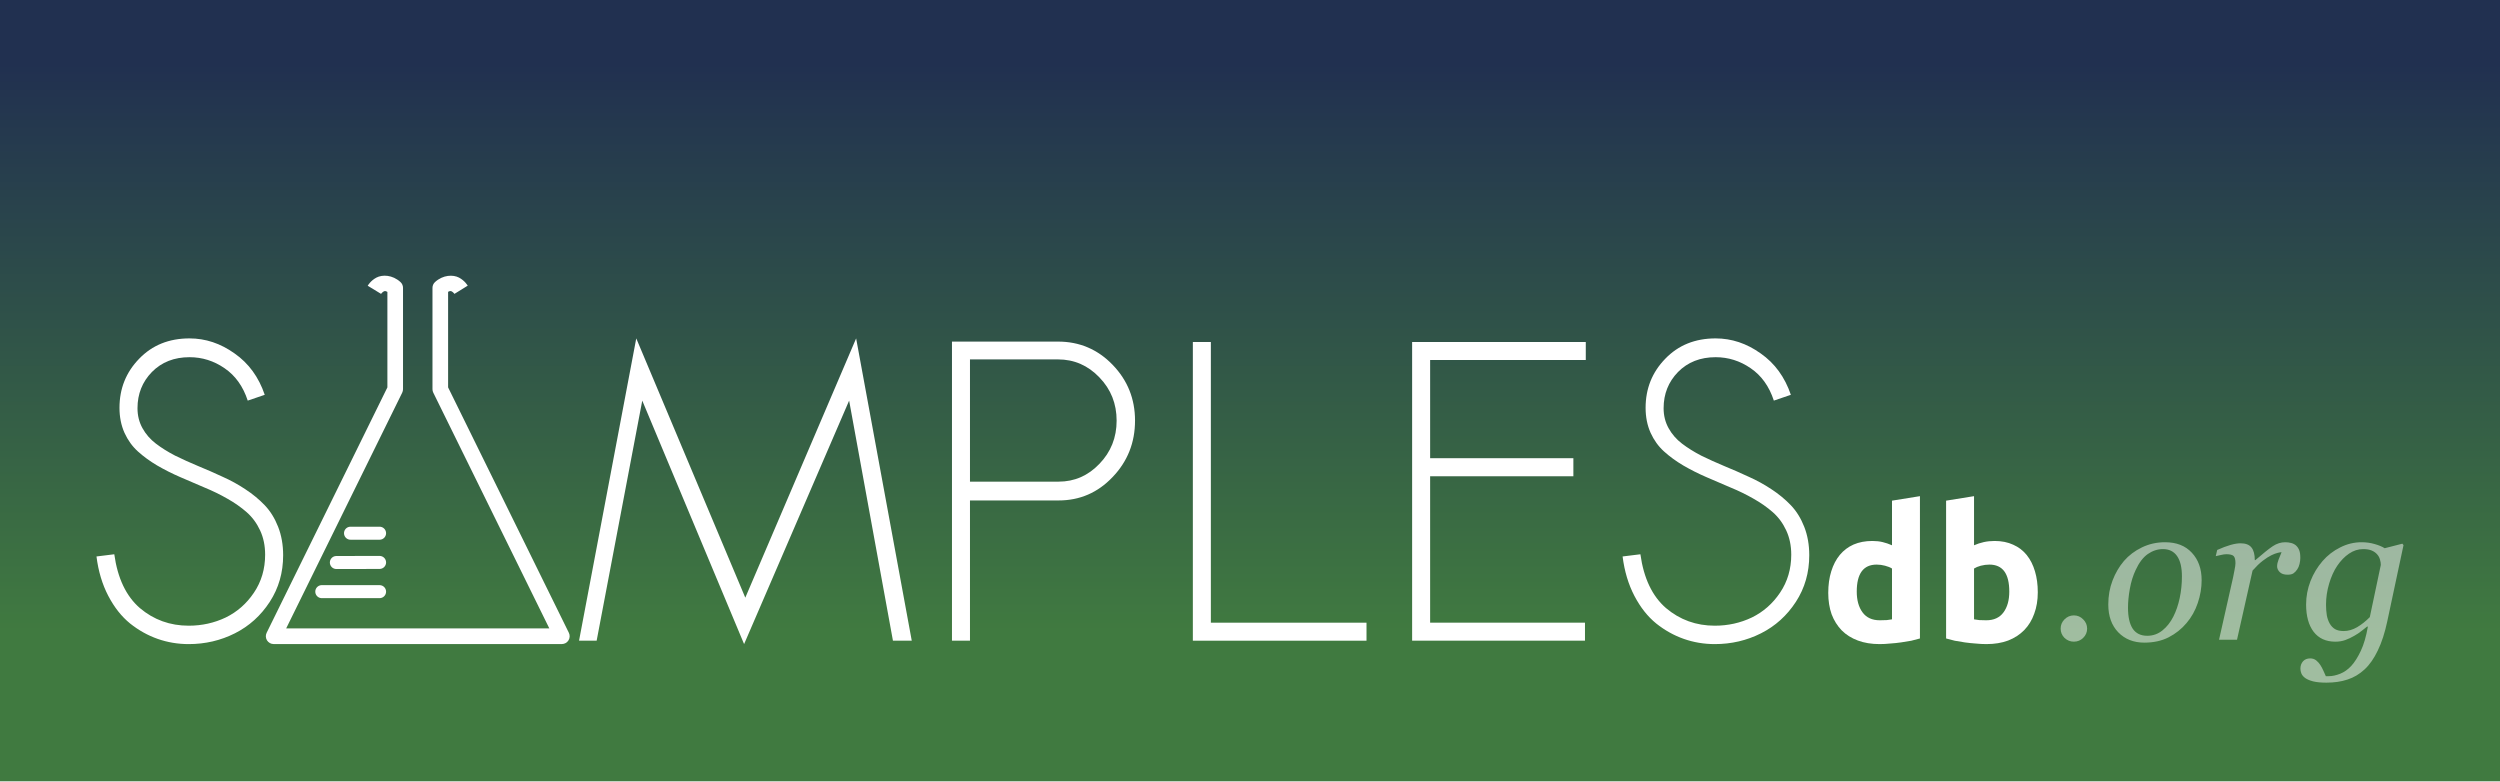
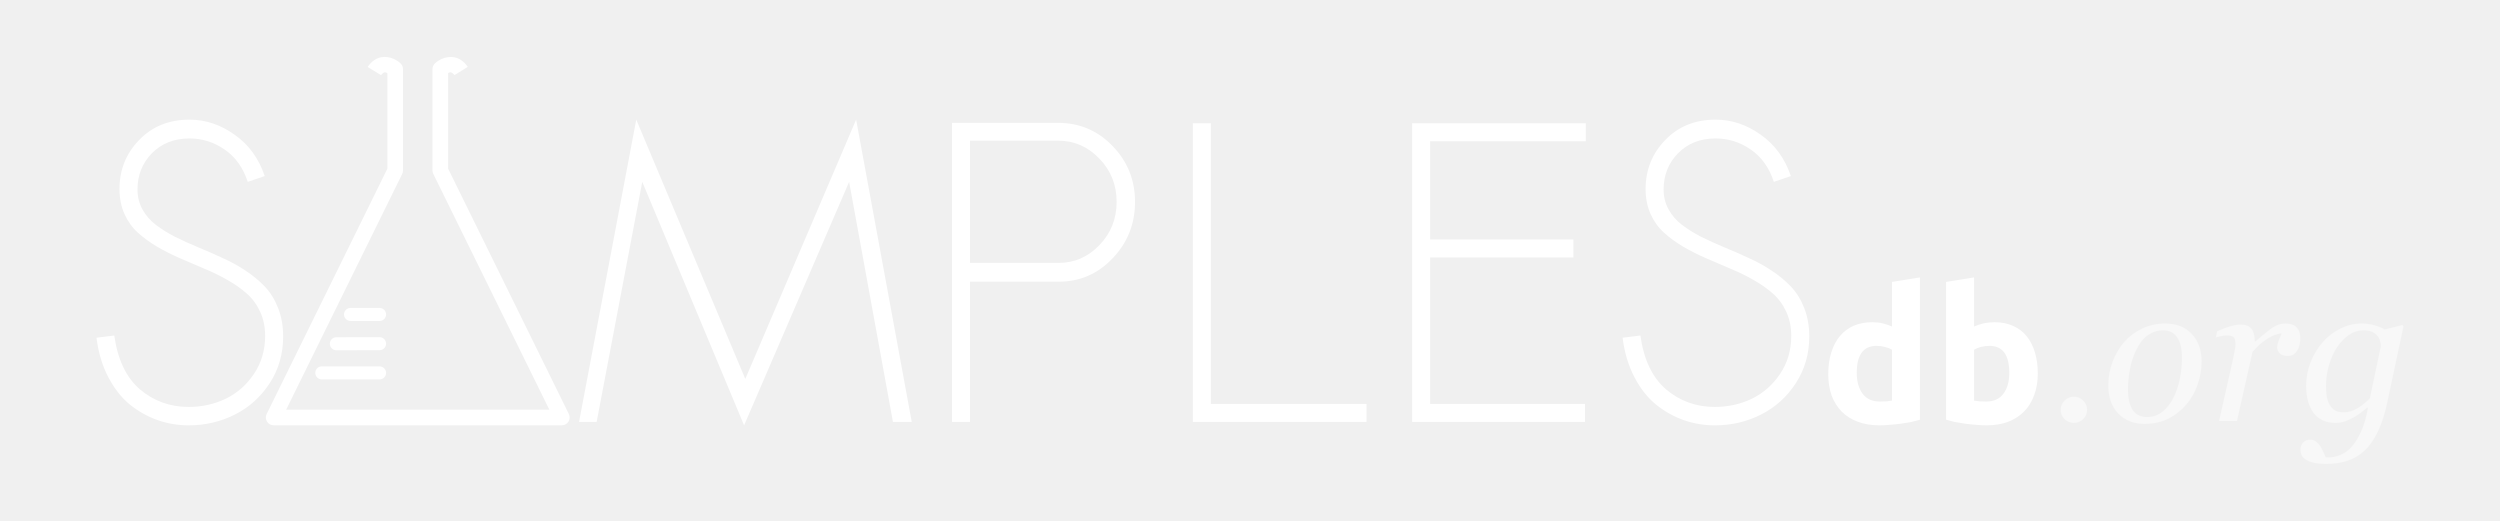
- <svg xmlns="http://www.w3.org/2000/svg" xmlns:xlink="http://www.w3.org/1999/xlink" width="960" height="300" id="svg2" version="1.1">
-   <defs id="defs4">
-     <linearGradient id="linearGradient3777">
-       <stop style="stop-color:#407a40;stop-opacity:1;" offset="0" id="stop3779" />
-       <stop style="stop-color:#213050;stop-opacity:1" offset="1" id="stop3781" />
-     </linearGradient>
-     <linearGradient xlink:href="#linearGradient3777" id="linearGradient3783" x1="527.964" y1="57.422" x2="527.964" y2="275.881" gradientUnits="userSpaceOnUse" gradientTransform="translate(0,-1052.362)" />
-   </defs>
-   <g id="layer1" transform="translate(0,-752.3622)">
-     <rect style="fill:url(#linearGradient3783);fill-opacity:1;stroke:none" id="rect2985" width="960" height="300" x="0" y="-1052.362" transform="scale(1,-1)" />
-     <g id="g3912" transform="translate(-2.585729,63.11648)">
+ <svg xmlns="http://www.w3.org/2000/svg" width="960" height="200" id="svg2" version="1.1">
+   <defs id="defs4" />
+   <g id="layer1" transform="translate(0,-852.3622)">
+     <rect style="fill:#000000;fill-opacity:1;stroke:none;display:none" id="rect3008" width="960" height="200" x="0" y="852.362" />
+     <g id="g3912" transform="translate(-2.585729,79.11648)">
      <g transform="translate(6,-53.66788)" id="text3755" style="font-size:157.339px;font-style:normal;font-variant:normal;font-weight:normal;font-stretch:normal;text-align:start;line-height:125%;letter-spacing:0px;word-spacing:0px;writing-mode:lr-tb;text-anchor:start;fill:#ffffff;fill-opacity:1;stroke:none;font-family:Sawasdee;-inkscape-font-specification:Sawasdee">
        <path id="path3762" d="m 98.245,894.521 -6.53,2.228 c -1.793,-5.48 -4.763,-9.629 -8.912,-12.446 -4.097,-2.817 -8.579,-4.225 -13.445,-4.225 -5.89,10e-5 -10.704,1.895 -14.443,5.685 -3.688,3.79 -5.531,8.425 -5.531,13.905 -2.5e-5,2.817 0.64,5.378 1.921,7.683 1.28,2.305 2.996,4.277 5.147,5.916 2.151,1.639 4.61,3.176 7.375,4.61 2.817,1.383 5.762,2.715 8.835,3.995 3.124,1.28 6.223,2.638 9.296,4.072 3.124,1.383 6.069,2.996 8.835,4.84 2.817,1.844 5.301,3.893 7.452,6.146 2.151,2.254 3.867,5.019 5.147,8.297 1.28,3.278 1.921,6.914 1.921,10.909 -8e-5,6.658 -1.716,12.625 -5.147,17.9 -3.432,5.275 -7.888,9.296 -13.368,12.062 -5.48,2.766 -11.396,4.149 -17.747,4.149 -4.149,0 -8.118,-0.666 -11.908,-1.997 -3.79,-1.332 -7.324,-3.304 -10.602,-5.916 -3.278,-2.663 -6.069,-6.197 -8.374,-10.602 -2.305,-4.405 -3.816,-9.45 -4.533,-15.135 l 6.837,-0.845 c 1.28,9.219 4.558,16.108 9.834,20.666 5.327,4.507 11.575,6.761 18.745,6.761 5.07,0 9.808,-1.05 14.213,-3.15 4.405,-2.151 8.015,-5.327 10.832,-9.526 2.868,-4.251 4.302,-9.117 4.302,-14.597 -7.5e-5,-3.432 -0.64,-6.53 -1.921,-9.296 -1.28,-2.766 -2.996,-5.096 -5.147,-6.991 -2.151,-1.895 -4.635,-3.636 -7.452,-5.224 -2.766,-1.588 -5.711,-3.022 -8.835,-4.302 -3.073,-1.332 -6.172,-2.663 -9.296,-3.995 -3.073,-1.332 -6.018,-2.817 -8.835,-4.456 -2.766,-1.639 -5.224,-3.431 -7.375,-5.378 -2.151,-1.946 -3.867,-4.328 -5.147,-7.145 -1.28,-2.868 -1.921,-6.069 -1.921,-9.603 -1.8e-5,-7.375 2.51,-13.649 7.529,-18.822 5.019,-5.224 11.473,-7.836 19.36,-7.836 6.146,1.1e-4 11.908,1.921 17.286,5.762 5.429,3.79 9.296,9.091 11.601,15.903" />
        <path id="path3766" d="m 225.699,988.94 -6.761,0 21.972,-116.084 41.87,99.566 42.561,-99.566 21.358,116.084 -7.222,0 -16.825,-92.191 -40.334,93.497 -39.104,-93.497 -17.516,92.191" />
        <path id="path3768" d="m 362.142,988.94 0,-114.854 40.718,0 c 8.246,1.1e-4 15.237,2.971 20.973,8.912 5.736,5.941 8.604,13.086 8.604,21.434 -9e-5,8.451 -2.868,15.673 -8.604,21.665 -5.685,5.992 -12.599,8.989 -20.743,8.989 l -34.034,0 0,53.855 -6.914,0 m 6.914,-61.076 34.034,0 c 6.095,7e-5 11.319,-2.279 15.672,-6.837 4.405,-4.558 6.607,-10.09 6.607,-16.594 -8e-5,-6.504 -2.202,-12.036 -6.607,-16.594 -4.405,-4.609 -9.706,-6.914 -15.903,-6.914 l -33.803,0 0,46.941" />
        <path id="path3770" d="m 521.325,988.94 -66.685,0 0,-114.701 6.914,0 0,107.787 59.77,0 0,6.914" />
        <path id="path3772" d="m 600.762,918.875 0,6.914 -55.007,0 0,56.236 59.463,0 0,6.914 -66.377,0 0,-114.701 66.685,0 0,6.914 -59.77,0 0,37.721 55.007,0" />
        <path id="path3774" d="m 684.272,894.521 -6.53,2.228 c -1.793,-5.48 -4.763,-9.629 -8.912,-12.446 -4.097,-2.817 -8.579,-4.225 -13.444,-4.225 -5.89,10e-5 -10.704,1.895 -14.443,5.685 -3.688,3.79 -5.531,8.425 -5.531,13.905 -3e-5,2.817 0.64,5.378 1.921,7.683 1.28,2.305 2.996,4.277 5.147,5.916 2.151,1.639 4.61,3.176 7.375,4.61 2.817,1.383 5.762,2.715 8.835,3.995 3.124,1.28 6.223,2.638 9.296,4.072 3.124,1.383 6.069,2.996 8.835,4.84 2.817,1.844 5.301,3.893 7.452,6.146 2.151,2.254 3.867,5.019 5.147,8.297 1.28,3.278 1.921,6.914 1.921,10.909 -8e-5,6.658 -1.716,12.625 -5.147,17.9 -3.432,5.275 -7.888,9.296 -13.368,12.062 -5.48,2.766 -11.396,4.149 -17.747,4.149 -4.149,0 -8.118,-0.666 -11.908,-1.997 -3.79,-1.332 -7.324,-3.304 -10.602,-5.916 -3.278,-2.663 -6.069,-6.197 -8.374,-10.602 -2.305,-4.405 -3.816,-9.45 -4.533,-15.135 l 6.837,-0.845 c 1.28,9.219 4.558,16.108 9.834,20.666 5.327,4.507 11.575,6.761 18.745,6.761 5.07,0 9.808,-1.05 14.213,-3.15 4.405,-2.151 8.015,-5.327 10.832,-9.526 2.868,-4.251 4.302,-9.117 4.302,-14.597 -8e-5,-3.432 -0.64,-6.53 -1.921,-9.296 -1.28,-2.766 -2.996,-5.096 -5.147,-6.991 -2.151,-1.895 -4.635,-3.636 -7.452,-5.224 -2.766,-1.588 -5.711,-3.022 -8.835,-4.302 -3.073,-1.332 -6.172,-2.663 -9.296,-3.995 -3.073,-1.332 -6.018,-2.817 -8.835,-4.456 -2.766,-1.639 -5.224,-3.431 -7.375,-5.378 -2.151,-1.946 -3.867,-4.328 -5.147,-7.145 -1.28,-2.868 -1.921,-6.069 -1.921,-9.603 -2e-5,-7.375 2.51,-13.649 7.529,-18.822 5.019,-5.224 11.473,-7.836 19.36,-7.836 6.146,1.1e-4 11.908,1.921 17.286,5.762 5.429,3.79 9.296,9.091 11.601,15.903" />
      </g>
      <g transform="translate(6,-56)" id="text3776" style="font-size:72px;font-style:normal;font-variant:normal;font-weight:bold;font-stretch:normal;text-align:start;line-height:125%;letter-spacing:0px;word-spacing:0px;writing-mode:lr-tb;text-anchor:start;fill:#ffffff;fill-opacity:1;stroke:none;font-family:Ubuntu;-inkscape-font-specification:Ubuntu Bold">
        <path id="path3781" d="m 709.577,972.418 c -1e-5,3.312 0.744,5.976 2.232,7.992 1.488,2.016 3.696,3.024 6.624,3.024 0.96,1e-5 1.848,-0.024 2.664,-0.072 0.816,-0.096 1.488,-0.192 2.016,-0.288 l 0,-19.512 c -0.672,-0.432 -1.56,-0.792 -2.664,-1.08 -1.056,-0.288 -2.136,-0.432 -3.24,-0.432 -5.088,3e-5 -7.632,3.456 -7.632,10.368 m 24.264,18 c -0.96,0.288 -2.064,0.576 -3.312,0.864 -1.248,0.24 -2.568,0.456 -3.96,0.648 -1.344,0.192 -2.736,0.336 -4.176,0.432 -1.392,0.144 -2.736,0.216 -4.032,0.216 -3.12,0 -5.904,-0.456 -8.352,-1.368 -2.448,-0.912 -4.512,-2.208 -6.192,-3.888 -1.68,-1.728 -2.976,-3.792 -3.888,-6.192 -0.864,-2.448 -1.296,-5.184 -1.296,-8.208 0,-3.072 0.384,-5.832 1.152,-8.28 0.768,-2.496 1.872,-4.608 3.312,-6.336 1.44,-1.728 3.192,-3.048 5.256,-3.96 2.112,-0.912 4.512,-1.368 7.2,-1.368 1.488,4e-5 2.808,0.144 3.96,0.432 1.2,0.288 2.4,0.696 3.6,1.224 l 0,-17.136 10.728,-1.728 0,54.648" />
        <path id="path3783" d="m 768.151,972.418 c -3e-5,-6.912 -2.544,-10.368 -7.632,-10.368 -1.104,3e-5 -2.208,0.144 -3.312,0.432 -1.056,0.288 -1.92,0.648 -2.592,1.08 l 0,19.512 c 0.528,0.096 1.2,0.192 2.016,0.288 0.816,0.048 1.704,0.072 2.664,0.072 2.928,1e-5 5.136,-1.008 6.624,-3.024 1.488,-2.016 2.232,-4.68 2.232,-7.992 m 10.944,0.288 c -4e-5,3.024 -0.456,5.76 -1.368,8.208 -0.864,2.448 -2.136,4.536 -3.816,6.264 -1.68,1.728 -3.744,3.072 -6.192,4.032 -2.448,0.912 -5.232,1.368 -8.352,1.368 -1.296,0 -2.664,-0.072 -4.104,-0.216 -1.392,-0.096 -2.784,-0.24 -4.176,-0.432 -1.344,-0.192 -2.64,-0.408 -3.888,-0.648 -1.248,-0.288 -2.352,-0.576 -3.312,-0.864 l 0,-52.92 10.728,-1.728 0,18.864 c 1.2,-0.528 2.448,-0.936 3.744,-1.224 1.296,-0.288 2.688,-0.432 4.176,-0.432 2.688,4e-5 5.064,0.48 7.128,1.44 2.064,0.912 3.792,2.232 5.184,3.96 1.392,1.728 2.448,3.816 3.168,6.264 0.72,2.4 1.08,5.088 1.08,8.064" />
      </g>
      <g id="g3906">
        <path style="font-size:medium;font-style:normal;font-variant:normal;font-weight:normal;font-stretch:normal;text-indent:0;text-align:start;text-decoration:none;line-height:normal;letter-spacing:normal;word-spacing:normal;text-transform:none;direction:ltr;block-progression:tb;writing-mode:lr-tb;text-anchor:start;baseline-shift:baseline;color:#000000;fill:#ffffff;fill-opacity:1;stroke:none;stroke-width:6;marker:none;visibility:visible;display:inline;overflow:visible;enable-background:accumulate;font-family:Sans;-inkscape-font-specification:Sans" d="m 151.438,795.188 c -1.641,-0.23 -3.182,0.06 -4.312,0.656 -2.261,1.193 -3.344,3.125 -3.344,3.125 l 5.125,3.125 c 0,0 0.504,-0.659 1.031,-0.938 0.373,-0.197 0.719,-0.227 1.406,0.188 l 0,36.656 -46.375,94.25 a 3,3 0 0 0 2.688,4.312 l 110.688,0 a 3,3 0 0 0 2.688,-4.312 l -46.375,-94.25 0,-36.688 c 0.659,-0.385 1.035,-0.351 1.406,-0.156 0.533,0.28 1.031,0.938 1.031,0.938 l 5.094,-3.156 c 0,0 -1.084,-1.907 -3.344,-3.094 -2.259,-1.187 -6.134,-1.098 -9.219,1.719 a 3,3 0 0 0 -0.969,2.219 l 0,38.906 a 3,3 0 0 0 0.312,1.344 l 44.562,90.531 -101.062,0 44.562,-90.531 a 3,3 0 0 0 0.312,-1.344 l 0,-38.906 A 3,3 0 0 0 156.375,797.562 c -1.546,-1.411 -3.296,-2.145 -4.938,-2.375 z" id="path3773" />
        <path style="font-size:medium;font-style:normal;font-variant:normal;font-weight:normal;font-stretch:normal;text-indent:0;text-align:start;text-decoration:none;line-height:normal;letter-spacing:normal;word-spacing:normal;text-transform:none;direction:ltr;block-progression:tb;writing-mode:lr-tb;text-anchor:start;baseline-shift:baseline;color:#000000;fill:#ffffff;fill-opacity:1;stroke:none;stroke-width:5;marker:none;visibility:visible;display:inline;overflow:visible;enable-background:accumulate;font-family:Sans;-inkscape-font-specification:Sans" d="m 126.031,913.938 a 2.503,2.503 0 1 0 0.25,5 l 22.062,0 a 2.5,2.5 0 1 0 0,-5 l -22.062,0 a 2.5,2.5 0 0 0 -0.25,0 z" id="path3785" />
        <path style="font-size:medium;font-style:normal;font-variant:normal;font-weight:normal;font-stretch:normal;text-indent:0;text-align:start;text-decoration:none;line-height:normal;letter-spacing:normal;word-spacing:normal;text-transform:none;direction:ltr;block-progression:tb;writing-mode:lr-tb;text-anchor:start;baseline-shift:baseline;color:#000000;fill:#ffffff;fill-opacity:1;stroke:none;stroke-width:5;marker:none;visibility:visible;display:inline;overflow:visible;enable-background:accumulate;font-family:Sans;-inkscape-font-specification:Sans" d="M 148.344,902.719 131.75,902.75 a 2.5,2.5 0 1 0 0,5 l 16.594,-0.031 a 2.5,2.5 0 1 0 0,-5 z" id="path3787" />
        <path style="font-size:medium;font-style:normal;font-variant:normal;font-weight:normal;font-stretch:normal;text-indent:0;text-align:start;text-decoration:none;line-height:normal;letter-spacing:normal;word-spacing:normal;text-transform:none;direction:ltr;block-progression:tb;writing-mode:lr-tb;text-anchor:start;baseline-shift:baseline;color:#000000;fill:#ffffff;fill-opacity:1;stroke:none;stroke-width:5;marker:none;visibility:visible;display:inline;overflow:visible;enable-background:accumulate;font-family:Sans;-inkscape-font-specification:Sans" d="m 137.062,891.5 a 2.503,2.503 0 1 0 0.25,5 l 11.031,0 a 2.5,2.5 0 1 0 0,-5 l -11.031,0 a 2.5,2.5 0 0 0 -0.25,0 z" id="path3789" />
      </g>
      <g id="text3829" style="font-size:76px;font-style:italic;font-variant:normal;font-weight:normal;font-stretch:normal;text-align:start;line-height:125%;letter-spacing:0px;word-spacing:0px;writing-mode:lr-tb;text-anchor:start;fill:#ffffff;fill-opacity:0.502;stroke:none;font-family:Georgia;-inkscape-font-specification:Georgia Italic">
        <path id="path3836" d="m 804.041,930.638 c -2e-5,1.385 -0.507,2.573 -1.521,3.562 -0.99,0.965 -2.177,1.447 -3.562,1.447 -1.385,0 -2.585,-0.482 -3.6,-1.447 -0.99,-0.99 -1.484,-2.177 -1.484,-3.562 -10e-6,-1.385 0.495,-2.573 1.484,-3.562 1.014,-1.014 2.214,-1.521 3.6,-1.521 1.385,10e-6 2.573,0.507 3.562,1.521 1.014,0.99 1.521,2.177 1.521,3.562" />
        <path id="path3838" d="m 848.015,912.047 c -4e-5,2.919 -0.495,5.839 -1.484,8.758 -0.99,2.919 -2.425,5.48 -4.305,7.682 -1.905,2.276 -4.206,4.107 -6.902,5.492 -2.672,1.361 -5.777,2.041 -9.314,2.041 -4.107,0 -7.447,-1.324 -10.02,-3.971 -2.548,-2.647 -3.822,-6.21 -3.822,-10.688 0,-3.29 0.544,-6.358 1.633,-9.203 1.089,-2.845 2.548,-5.344 4.379,-7.496 1.855,-2.152 4.144,-3.884 6.865,-5.195 2.746,-1.336 5.715,-2.004 8.906,-2.004 4.404,3e-5 7.842,1.348 10.316,4.045 2.499,2.672 3.748,6.185 3.748,10.539 m -7.57,-1.41 c -4e-5,-3.513 -0.631,-6.148 -1.893,-7.904 -1.237,-1.756 -3.031,-2.635 -5.381,-2.635 -2.053,4e-5 -3.995,0.631 -5.826,1.893 -1.806,1.262 -3.365,3.315 -4.676,6.16 -1.014,2.152 -1.757,4.552 -2.227,7.199 -0.47,2.622 -0.705,5.047 -0.705,7.273 -10e-6,3.538 0.606,6.222 1.818,8.053 1.237,1.806 3.092,2.709 5.566,2.709 2.202,0 4.156,-0.693 5.863,-2.078 1.707,-1.385 3.092,-3.142 4.156,-5.27 1.064,-2.078 1.88,-4.453 2.449,-7.125 0.569,-2.697 0.853,-5.455 0.854,-8.275" />
        <path id="path3840" d="m 885.904,903.511 c -4e-5,0.693 -0.099,1.46 -0.297,2.301 -0.198,0.816 -0.482,1.497 -0.854,2.041 -0.445,0.668 -0.94,1.188 -1.484,1.559 -0.52,0.346 -1.274,0.52 -2.264,0.52 -1.336,2e-5 -2.338,-0.334 -3.006,-1.002 -0.668,-0.668 -1.002,-1.41 -1.002,-2.227 -3e-5,-0.767 0.186,-1.62 0.557,-2.561 0.371,-0.965 0.755,-1.917 1.15,-2.857 -0.297,4e-5 -0.792,0.087 -1.484,0.26 -0.668,0.148 -1.484,0.458 -2.449,0.928 -0.965,0.47 -2.066,1.175 -3.303,2.115 -1.212,0.94 -2.511,2.189 -3.896,3.748 l -5.975,26.57 -6.902,0 5.418,-24.047 c 0.124,-0.594 0.297,-1.484 0.52,-2.672 0.247,-1.187 0.371,-2.066 0.371,-2.635 -10e-6,-1.385 -0.235,-2.313 -0.705,-2.783 -0.47,-0.47 -1.41,-0.705 -2.82,-0.705 -0.544,3e-5 -1.237,0.099 -2.078,0.297 -0.841,0.173 -1.497,0.322 -1.967,0.445 l 0.557,-2.375 c 1.93,-0.866 3.637,-1.509 5.121,-1.93 1.484,-0.421 2.758,-0.631 3.822,-0.631 1.979,4e-5 3.389,0.544 4.23,1.633 0.841,1.064 1.262,2.672 1.262,4.824 l 0.223,0 c 2.944,-2.548 5.171,-4.329 6.68,-5.344 1.534,-1.014 3.13,-1.521 4.787,-1.521 0.792,3e-5 1.559,0.099 2.301,0.297 0.742,0.198 1.373,0.532 1.893,1.002 0.544,0.52 0.94,1.126 1.188,1.818 0.272,0.668 0.408,1.645 0.408,2.932" />
        <path id="path3842" d="m 911.843,929.896 -0.26,-0.074 c -0.495,0.396 -1.2,0.952 -2.115,1.67 -0.891,0.717 -1.831,1.348 -2.82,1.893 -1.138,0.668 -2.288,1.212 -3.451,1.633 -1.163,0.421 -2.449,0.631 -3.859,0.631 -3.587,0 -6.358,-1.262 -8.312,-3.785 -1.93,-2.548 -2.895,-6.049 -2.895,-10.502 0,-3.068 0.557,-6.049 1.67,-8.943 1.138,-2.894 2.684,-5.467 4.639,-7.719 1.88,-2.177 4.131,-3.921 6.754,-5.232 2.622,-1.336 5.368,-2.004 8.238,-2.004 1.781,3e-5 3.464,0.235 5.047,0.705 1.583,0.445 2.857,0.977 3.822,1.596 l 6.791,-1.744 0.445,0.557 -6.234,29.242 c -0.94,4.428 -2.152,8.164 -3.637,11.207 -1.46,3.068 -3.154,5.492 -5.084,7.273 -1.979,1.831 -4.169,3.13 -6.568,3.896 -2.375,0.792 -5.072,1.187 -8.09,1.188 -2.053,-2e-5 -3.736,-0.161 -5.047,-0.482 -1.286,-0.322 -2.301,-0.742 -3.043,-1.262 -0.742,-0.52 -1.249,-1.113 -1.521,-1.781 -0.247,-0.643 -0.371,-1.262 -0.371,-1.855 0,-1.113 0.334,-2.053 1.002,-2.82 0.668,-0.742 1.583,-1.113 2.746,-1.113 0.915,-10e-6 1.695,0.26 2.338,0.779 0.643,0.544 1.163,1.126 1.559,1.744 0.421,0.643 0.829,1.41 1.225,2.301 0.396,0.891 0.693,1.559 0.891,2.004 l 1.113,0 c 1.361,-10e-6 2.82,-0.309 4.379,-0.928 1.559,-0.619 2.981,-1.62 4.268,-3.006 1.311,-1.435 2.536,-3.365 3.674,-5.789 1.138,-2.4 2.041,-5.492 2.709,-9.277 m 4.973,-23.713 c -3e-5,-0.693 -0.111,-1.398 -0.334,-2.115 -0.198,-0.742 -0.581,-1.423 -1.15,-2.041 -0.544,-0.594 -1.237,-1.064 -2.078,-1.41 -0.841,-0.346 -1.917,-0.519 -3.229,-0.52 -1.905,4e-5 -3.711,0.581 -5.418,1.744 -1.682,1.138 -3.204,2.709 -4.564,4.713 -1.262,1.88 -2.288,4.156 -3.08,6.828 -0.792,2.672 -1.188,5.356 -1.188,8.053 -10e-6,1.46 0.099,2.808 0.297,4.045 0.223,1.212 0.594,2.276 1.113,3.191 0.52,0.915 1.2,1.633 2.041,2.152 0.866,0.495 1.979,0.742 3.34,0.742 1.732,10e-6 3.451,-0.495 5.158,-1.484 1.707,-1.014 3.327,-2.301 4.861,-3.859 l 4.23,-20.039" />
      </g>
    </g>
  </g>
</svg>
